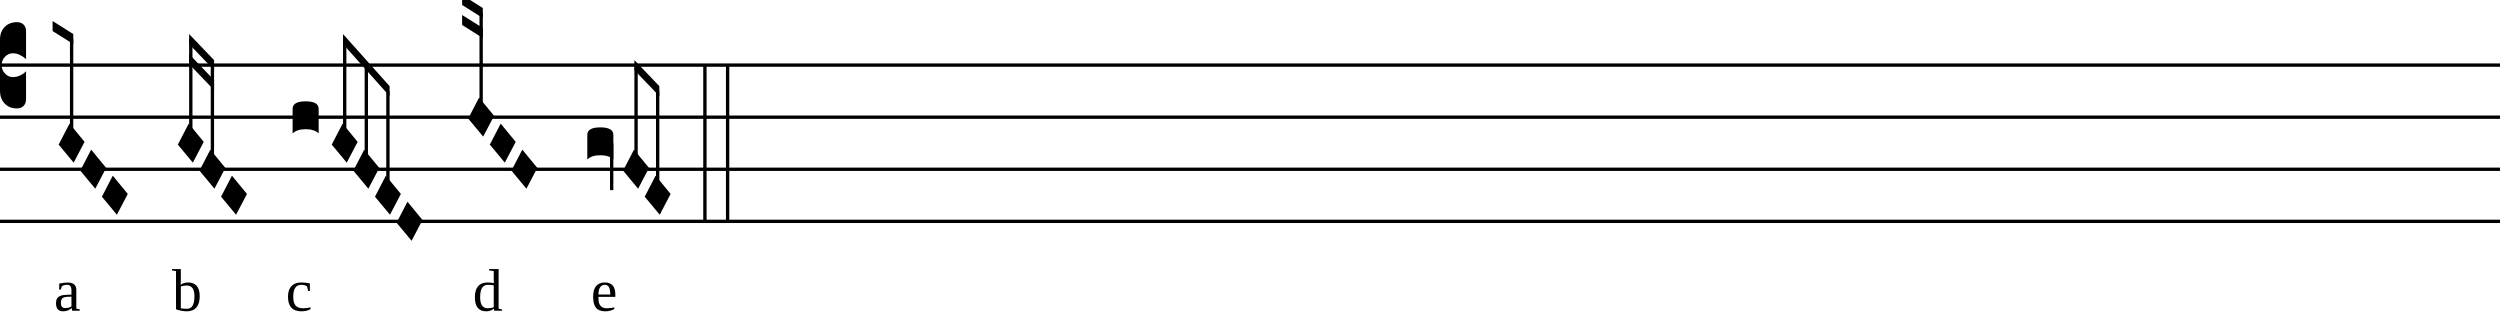
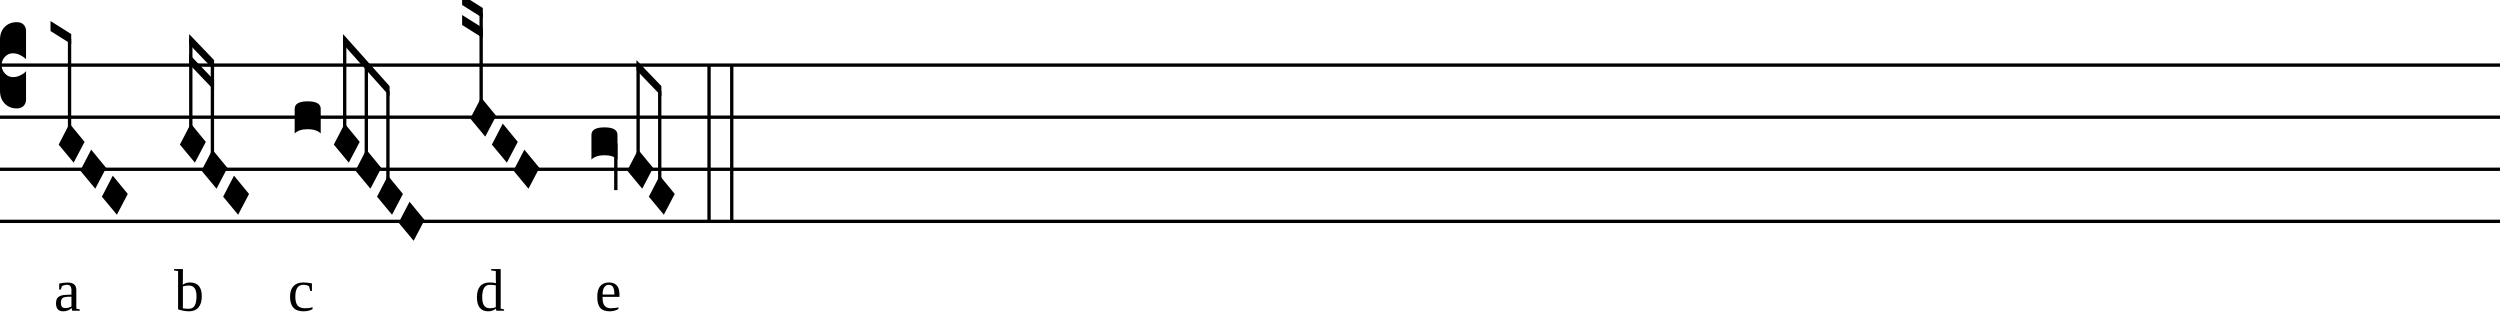
<svg xmlns="http://www.w3.org/2000/svg" xmlns:xlink="http://www.w3.org/1999/xlink" version="1.1" class="Exsurge ChantScore" width="600" height="79.903" viewBox="0 0 600 79.903">
  <g>
    <defs>
      <g id="PunctumInclinatumDescendens" class="glyph" transform="scale(0.0625)">
        <path d="M-7.921-75.365L49.726-5.226 7.84 74.589-49.726 5.226z">
</path>
      </g>
      <g id="PunctumQuadratum" class="glyph" transform="scale(0.0625)">
        <path d="M0-60.906c33.333 0 50 9.635 50 28.906v94.53C39.062 51.595 22.396 46.126 0 46.126s-39.063 5.47-50 16.406V-32c0-19.27 16.667-28.906 50-28.906z">
</path>
      </g>
      <g id="DoClef" class="glyph" transform="scale(0.0625)">
        <path d="M0 98.406V-97.688C0-118 5.99-134.275 17.97-146.516c11.978-12.24 27.603-18.36 46.874-18.36 10.937 0 19.53 3.126 25.78 9.376s9.376 14.583 9.376 25v107.813l-6.25-5.47c-4.167-3.645-10.287-7.42-18.36-11.327-8.072-3.907-16.796-5.86-26.17-5.86-11.46 0-21.486 4.427-30.08 13.282-8.593 8.854-12.89 19.53-12.89 32.03s4.297 23.308 12.89 32.423c8.594 9.115 18.62 13.672 30.08 13.672 9.374 0 18.098-1.822 26.17-5.468 8.073-3.646 14.193-7.292 18.36-10.938l6.25-6.25V132c0 9.896-3.125 18.1-9.375 24.61-6.25 6.51-14.844 9.765-25.78 9.765-19.272 0-34.897-6.25-46.876-18.75C5.99 135.125 0 118.72 0 98.405z">
</path>
      </g>
      <style>svg.Exsurge .supertitle{fill:#000;font-family:Fake-{};font-size:18.667px;font-kerning:normal}svg.Exsurge .title{fill:#000;font-family:Fake-{};font-size:24px;font-kerning:normal}svg.Exsurge .subtitle{fill:#000;font-family:Fake-{};font-size:16px;font-kerning:normal}svg.Exsurge .textLeftRight{fill:#000;font-family:Fake-{};font-size:14.4px;font-kerning:normal}svg.Exsurge .annotation{fill:#000;font-family:Fake-{};font-size:10.667px;font-kerning:normal}svg.Exsurge .dropCap{fill:#000;font-family:Fake-{};font-size:64px;font-kerning:normal}svg.Exsurge .aboveLinesText{fill:#000;font-family:Fake-{};font-size:16px;font-kerning:normal}svg.Exsurge .choralSign{fill:#000;font-family:Fake-{};font-size:9.375px;font-kerning:normal}svg.Exsurge .lyric{fill:#000;font-family:Fake-{};font-size:14.4px;font-kerning:normal}svg.Exsurge .translation{fill:#000;font-family:Fake-{};font-size:12px;font-kerning:normal}</style>
    </defs>
    <g class="Titles">
</g>
    <g class="chantLine" transform="translate(0,59.375)" element-index="0">
      <g class="staffLines">
        <line x1="0" y1="-43.75" x2="600" y2="-43.75" stroke="#000" stroke-width="0.8" class="staffLine">
</line>
        <line x1="0" y1="-31.25" x2="600" y2="-31.25" stroke="#000" stroke-width="0.8" class="staffLine">
</line>
        <line x1="0" y1="-18.75" x2="600" y2="-18.75" stroke="#000" stroke-width="0.8" class="staffLine">
</line>
        <line x1="0" y1="-6.25" x2="600" y2="-6.25" stroke="#000" stroke-width="0.8" class="staffLine">
</line>
      </g>
      <g class="ChantNotationElement DoClef" transform="translate(0,0)">
        <use xlink:href="#DoClef" class="" source-index="1" element-index="-1" x="0" y="-43.75">
</use>
      </g>
      <g class="ChantNotationElement PunctaInclinata" transform="translate(14.0625,0)">
        <text source-index="5" x="-1.123" y="15.2" class="lyric" text-anchor="start" style="">
          <tspan source-index="0" style="">a</tspan>
        </text>
        <use xlink:href="#PunctumInclinatumDescendens" class=" note" source-index="7" element-index="0" id="note-1" x="3.125" y="-25">
</use>
        <use xlink:href="#PunctumInclinatumDescendens" class=" note" source-index="9" element-index="1" id="note-2" x="8.312" y="-18.75">
</use>
        <use xlink:href="#PunctumInclinatumDescendens" class=" note" source-index="10" element-index="2" id="note-3" x="13.499" y="-12.5">
</use>
-         <rect x="2.725" y="-50" width="0.8" height="25" fill="#000" class="neumeLine">
+         <rect x="2.23" y="-50" width="0.8" height="25" fill="#000" class="neumeLine">
</rect>
-         <polygon points="-1.442,-51.925 -1.442,-54.325 3.525,-51.2 3.525,-48.8" fill="#000" class="neumeBeam">
+         <polygon points="-1.937,-51.925 -1.937,-54.325 3.03,-51.2 3.03,-48.8" fill="#000" class="neumeBeam">
</polygon>
      </g>
-       <g class="ChantNotationElement PunctaInclinata" transform="translate(42.66571,0)">
+       <g class="ChantNotationElement PunctaInclinata" transform="translate(43.16078,0)">
        <text source-index="13" x="-1.389" y="15.2" class="lyric" text-anchor="start" style="">
          <tspan source-index="0" style="">b</tspan>
        </text>
        <use xlink:href="#PunctumInclinatumDescendens" class=" note" source-index="15" element-index="3" id="note-4" x="3.125" y="-25">
</use>
        <use xlink:href="#PunctumInclinatumDescendens" class=" note" source-index="16" element-index="4" id="note-5" x="8.312" y="-18.75">
</use>
        <use xlink:href="#PunctumInclinatumDescendens" class=" note" source-index="19" element-index="5" id="note-6" x="13.499" y="-12.5">
</use>
-         <rect x="2.725" y="-50" width="0.8" height="25" fill="#000" class="neumeLine">
+         <rect x="2.23" y="-50" width="0.8" height="25" fill="#000" class="neumeLine">
</rect>
-         <rect x="7.912" y="-43.75" width="0.8" height="25" fill="#000" class="neumeLine">
+         <rect x="7.417" y="-43.75" width="0.8" height="25" fill="#000" class="neumeLine">
</rect>
-         <polygon points="2.725,-44 2.725,-46.4 8.712,-40.15 8.712,-37.75" fill="#000" class="neumeBeam">
+         <polygon points="2.23,-44 2.23,-46.4 8.217,-40.15 8.217,-37.75" fill="#000" class="neumeBeam">
</polygon>
-         <polygon points="2.725,-48.8 2.725,-51.2 8.712,-44.95 8.712,-42.55" fill="#000" class="neumeBeam">
+         <polygon points="2.23,-48.8 2.23,-51.2 8.217,-44.95 8.217,-42.55" fill="#000" class="neumeBeam">
</polygon>
      </g>
-       <g class="ChantNotationElement Punctum" transform="translate(70.22725,0)">
+       <g class="ChantNotationElement Punctum" transform="translate(70.72232,0)">
        <text source-index="22" x="-1.656" y="15.2" class="lyric" text-anchor="start" style="">
          <tspan source-index="0" style="">c</tspan>
        </text>
        <use xlink:href="#PunctumQuadratum" class=" note" source-index="24" element-index="6" id="note-7" x="3.125" y="-31.25">
</use>
      </g>
-       <g class="ChantNotationElement PunctaInclinata" transform="translate(79.60225,0)">
+       <g class="ChantNotationElement PunctaInclinata" transform="translate(80.09732,0)">
        <use xlink:href="#PunctumInclinatumDescendens" class=" note" source-index="25" element-index="7" id="note-8" x="3.125" y="-25">
</use>
        <use xlink:href="#PunctumInclinatumDescendens" class=" note" source-index="27" element-index="8" id="note-9" x="8.312" y="-18.75">
</use>
        <use xlink:href="#PunctumInclinatumDescendens" class=" note" source-index="29" element-index="9" id="note-10" x="13.499" y="-12.5">
</use>
        <use xlink:href="#PunctumInclinatumDescendens" class=" note" source-index="31" element-index="10" id="note-11" x="18.686" y="-6.25">
</use>
-         <rect x="2.725" y="-50" width="0.8" height="25" fill="#000" class="neumeLine">
+         <rect x="2.23" y="-50" width="0.8" height="25" fill="#000" class="neumeLine">
</rect>
-         <rect x="7.912" y="-43.75" width="0.8" height="25" fill="#000" class="neumeLine">
+         <rect x="7.417" y="-43.75" width="0.8" height="25" fill="#000" class="neumeLine">
</rect>
-         <rect x="13.099" y="-37.5" width="0.8" height="25" fill="#000" class="neumeLine">
+         <rect x="12.604" y="-37.5" width="0.8" height="25" fill="#000" class="neumeLine">
</rect>
-         <polygon points="2.725,-48.8 2.725,-51.2 13.899,-38.7 13.899,-36.3" fill="#000" class="neumeBeam">
+         <polygon points="2.23,-48.8 2.23,-51.2 13.404,-38.7 13.404,-36.3" fill="#000" class="neumeBeam">
</polygon>
      </g>
-       <g class="ChantNotationElement PunctaInclinata" transform="translate(112.3508,0)">
+       <g class="ChantNotationElement PunctaInclinata" transform="translate(112.8459,0)">
        <text source-index="34" x="1.102" y="15.2" class="lyric" text-anchor="start" style="">
          <tspan source-index="0" style="">d</tspan>
        </text>
        <use xlink:href="#PunctumInclinatumDescendens" class=" note" source-index="36" element-index="11" id="note-12" x="3.125" y="-31.25">
</use>
        <use xlink:href="#PunctumInclinatumDescendens" class=" note" source-index="39" element-index="12" id="note-13" x="8.312" y="-25">
</use>
        <use xlink:href="#PunctumInclinatumDescendens" class=" note" source-index="40" element-index="13" id="note-14" x="13.499" y="-18.75">
</use>
-         <rect x="2.725" y="-56.25" width="0.8" height="25" fill="#000" class="neumeLine">
+         <rect x="2.23" y="-56.25" width="0.8" height="25" fill="#000" class="neumeLine">
</rect>
-         <polygon points="-1.442,-53.375 -1.442,-55.775 3.525,-52.65 3.525,-50.25" fill="#000" class="neumeBeam">
+         <polygon points="-1.937,-53.375 -1.937,-55.775 3.03,-52.65 3.03,-50.25" fill="#000" class="neumeBeam">
</polygon>
-         <polygon points="-1.442,-58.175 -1.442,-60.575 3.525,-57.45 3.525,-55.05" fill="#000" class="neumeBeam">
+         <polygon points="-1.937,-58.175 -1.937,-60.575 3.03,-57.45 3.03,-55.05" fill="#000" class="neumeBeam">
</polygon>
      </g>
-       <g class="ChantNotationElement Climacus" transform="translate(140.954,0)">
+       <g class="ChantNotationElement Climacus" transform="translate(141.9442,0)">
        <text source-index="43" x="0.835" y="15.2" class="lyric" text-anchor="start" style="">
          <tspan source-index="0" style="">e</tspan>
        </text>
        <use xlink:href="#PunctumQuadratum" class=" note" source-index="45" element-index="14" id="note-15" x="3.125" y="-25">
</use>
        <rect x="5.45" y="-25" width="0.8" height="11.25" fill="#000" class="neumeLine">
</rect>
        <use xlink:href="#PunctumInclinatumDescendens" class=" note" source-index="47" element-index="15" id="note-16" x="11.7" y="-18.75">
</use>
        <use xlink:href="#PunctumInclinatumDescendens" class=" note" source-index="49" element-index="16" id="note-17" x="16.887" y="-12.5">
</use>
-         <rect x="11.3" y="-43.75" width="0.8" height="25" fill="#000" class="neumeLine">
+         <rect x="10.805" y="-43.75" width="0.8" height="25" fill="#000" class="neumeLine">
</rect>
-         <rect x="16.487" y="-37.5" width="0.8" height="25" fill="#000" class="neumeLine">
+         <rect x="15.992" y="-37.5" width="0.8" height="25" fill="#000" class="neumeLine">
</rect>
-         <polygon points="11.3,-42.55 11.3,-44.95 17.287,-38.7 17.287,-36.3" fill="#000" class="neumeBeam">
+         <polygon points="10.805,-42.55 10.805,-44.95 16.792,-38.7 16.792,-36.3" fill="#000" class="neumeBeam">
</polygon>
      </g>
-       <g class="ChantNotationElement DoubleBar" transform="translate(168.7785,0)">
+       <g class="ChantNotationElement DoubleBar" transform="translate(169.7687,0)">
        <rect x="0" y="-43.75" width="0.8" height="37.5" fill="#000" class="dividerLine" source-index="54" element-index="17" source="[object Object]">
</rect>
        <rect x="5.45" y="-43.75" width="0.8" height="37.5" fill="#000" class="dividerLine" source-index="54" element-index="17" source="[object Object]">
</rect>
      </g>
    </g>
  </g>
</svg>
